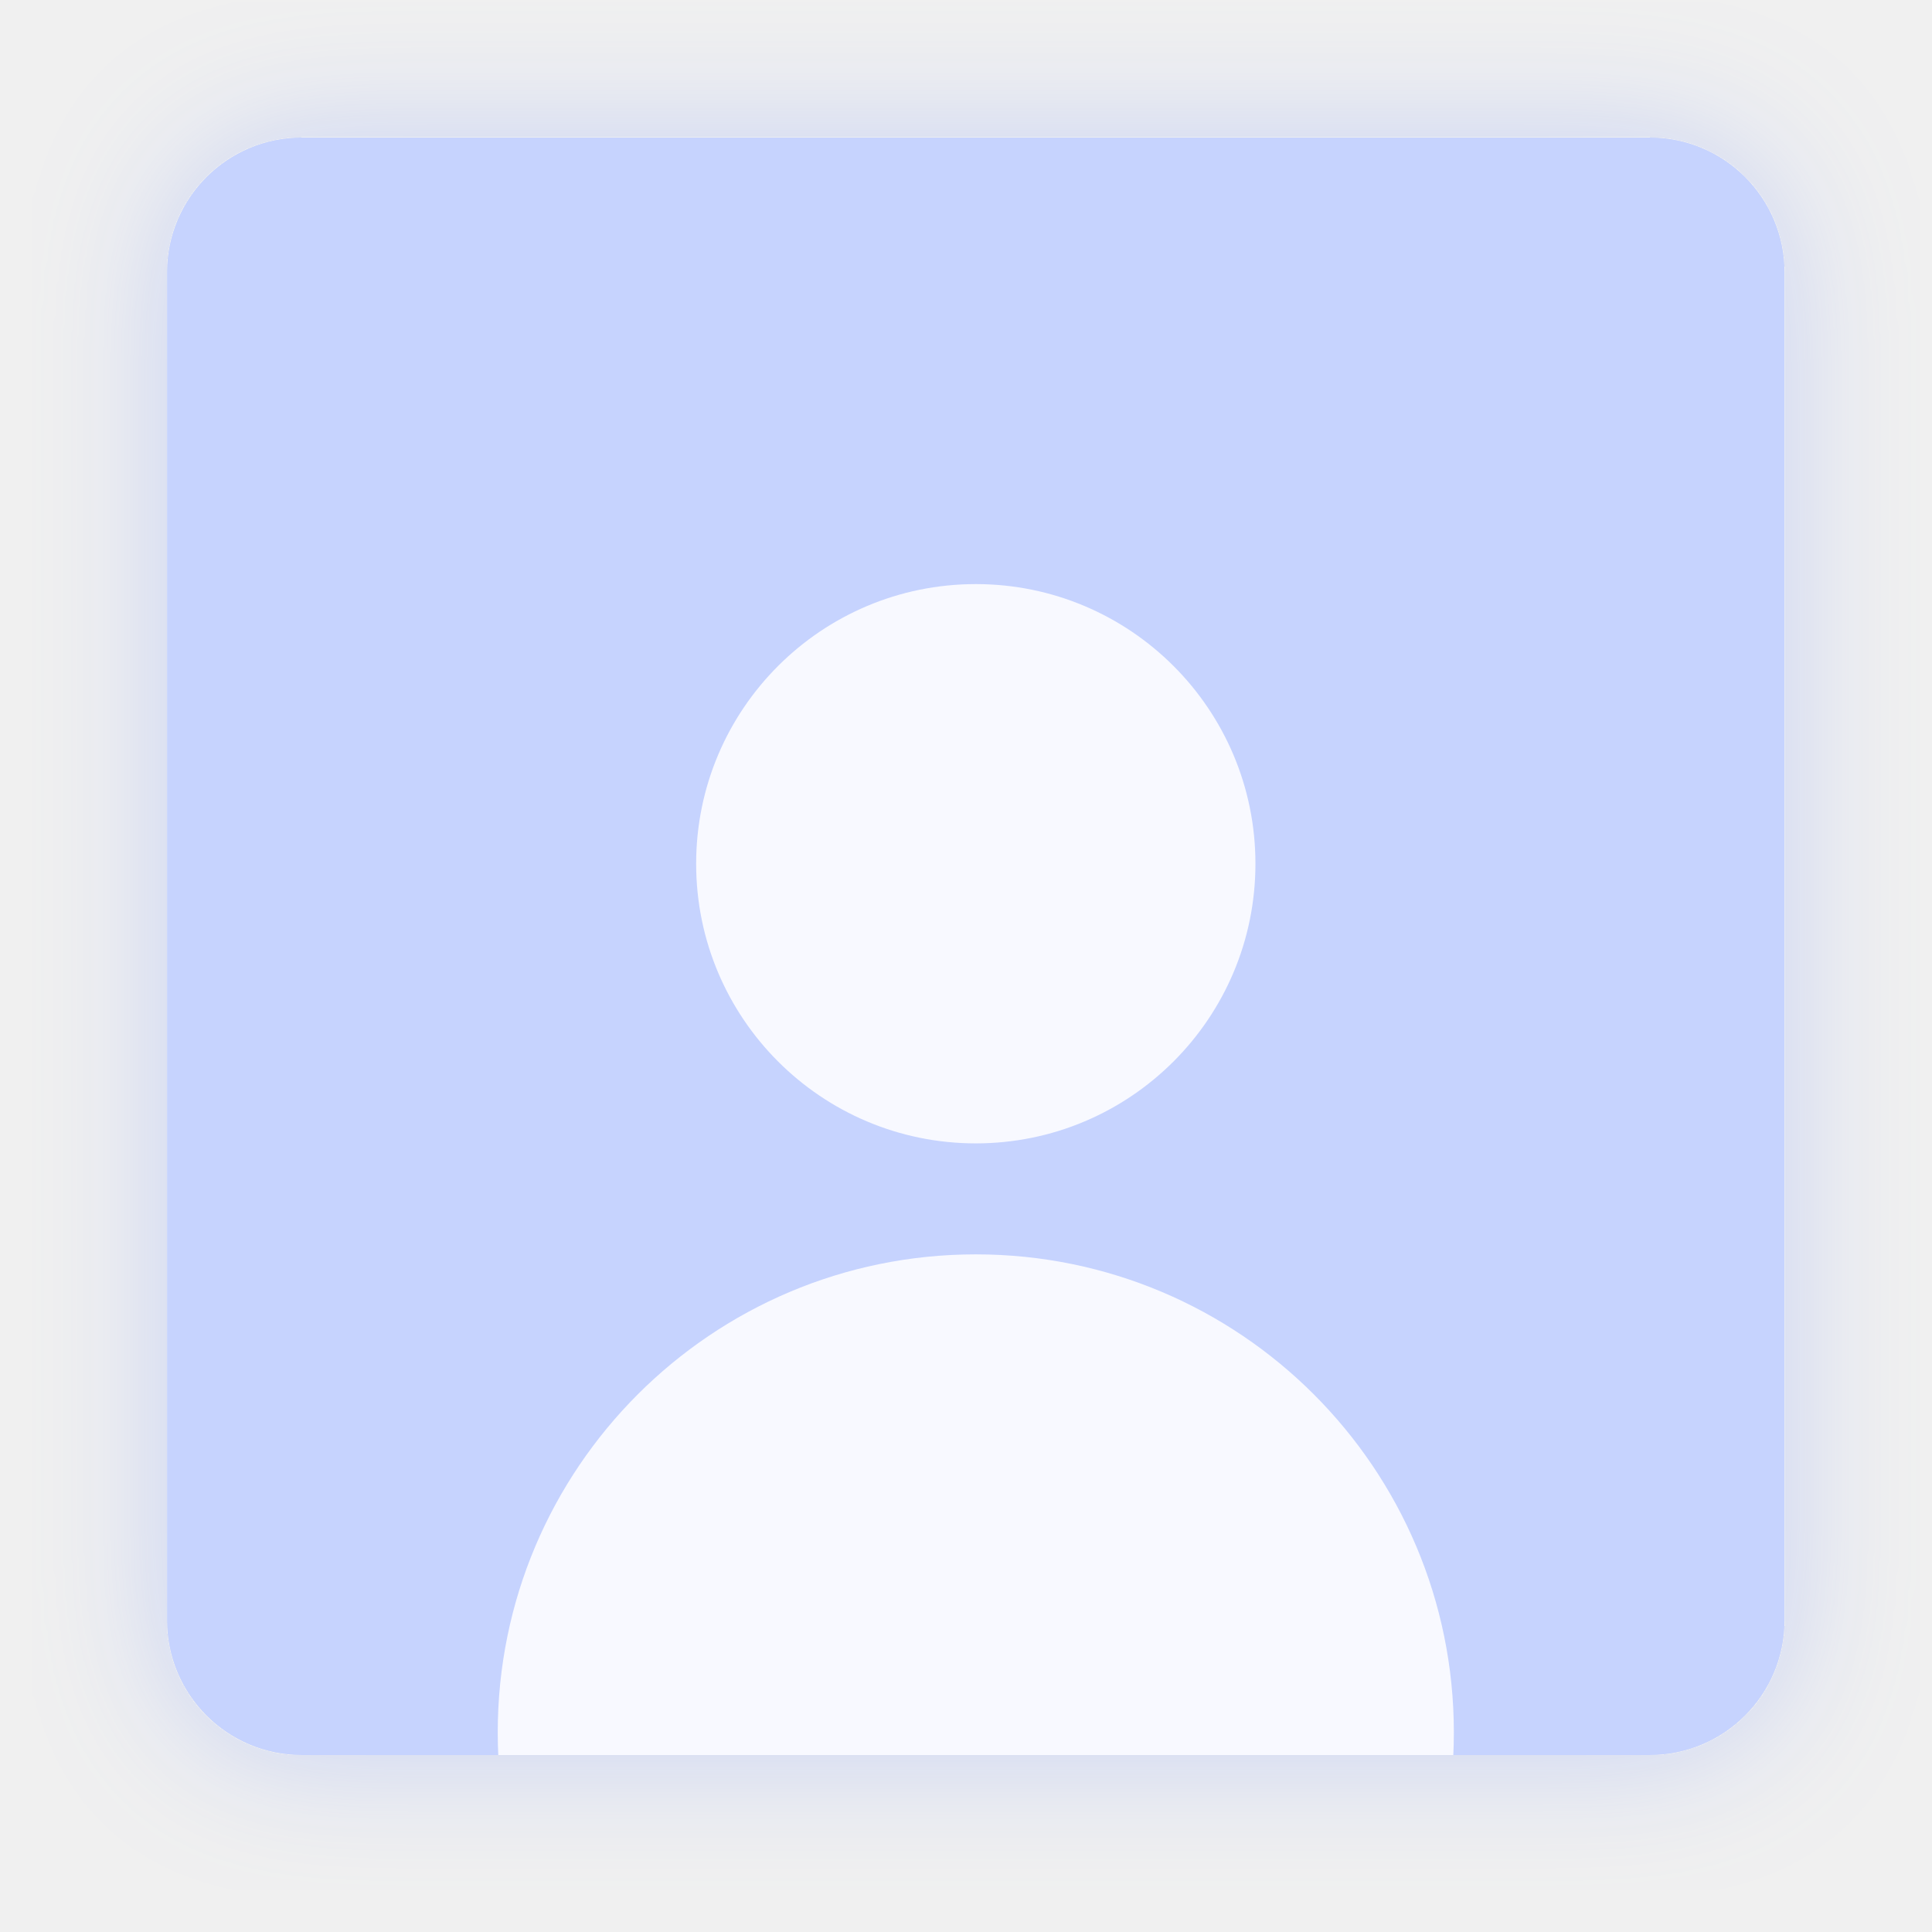
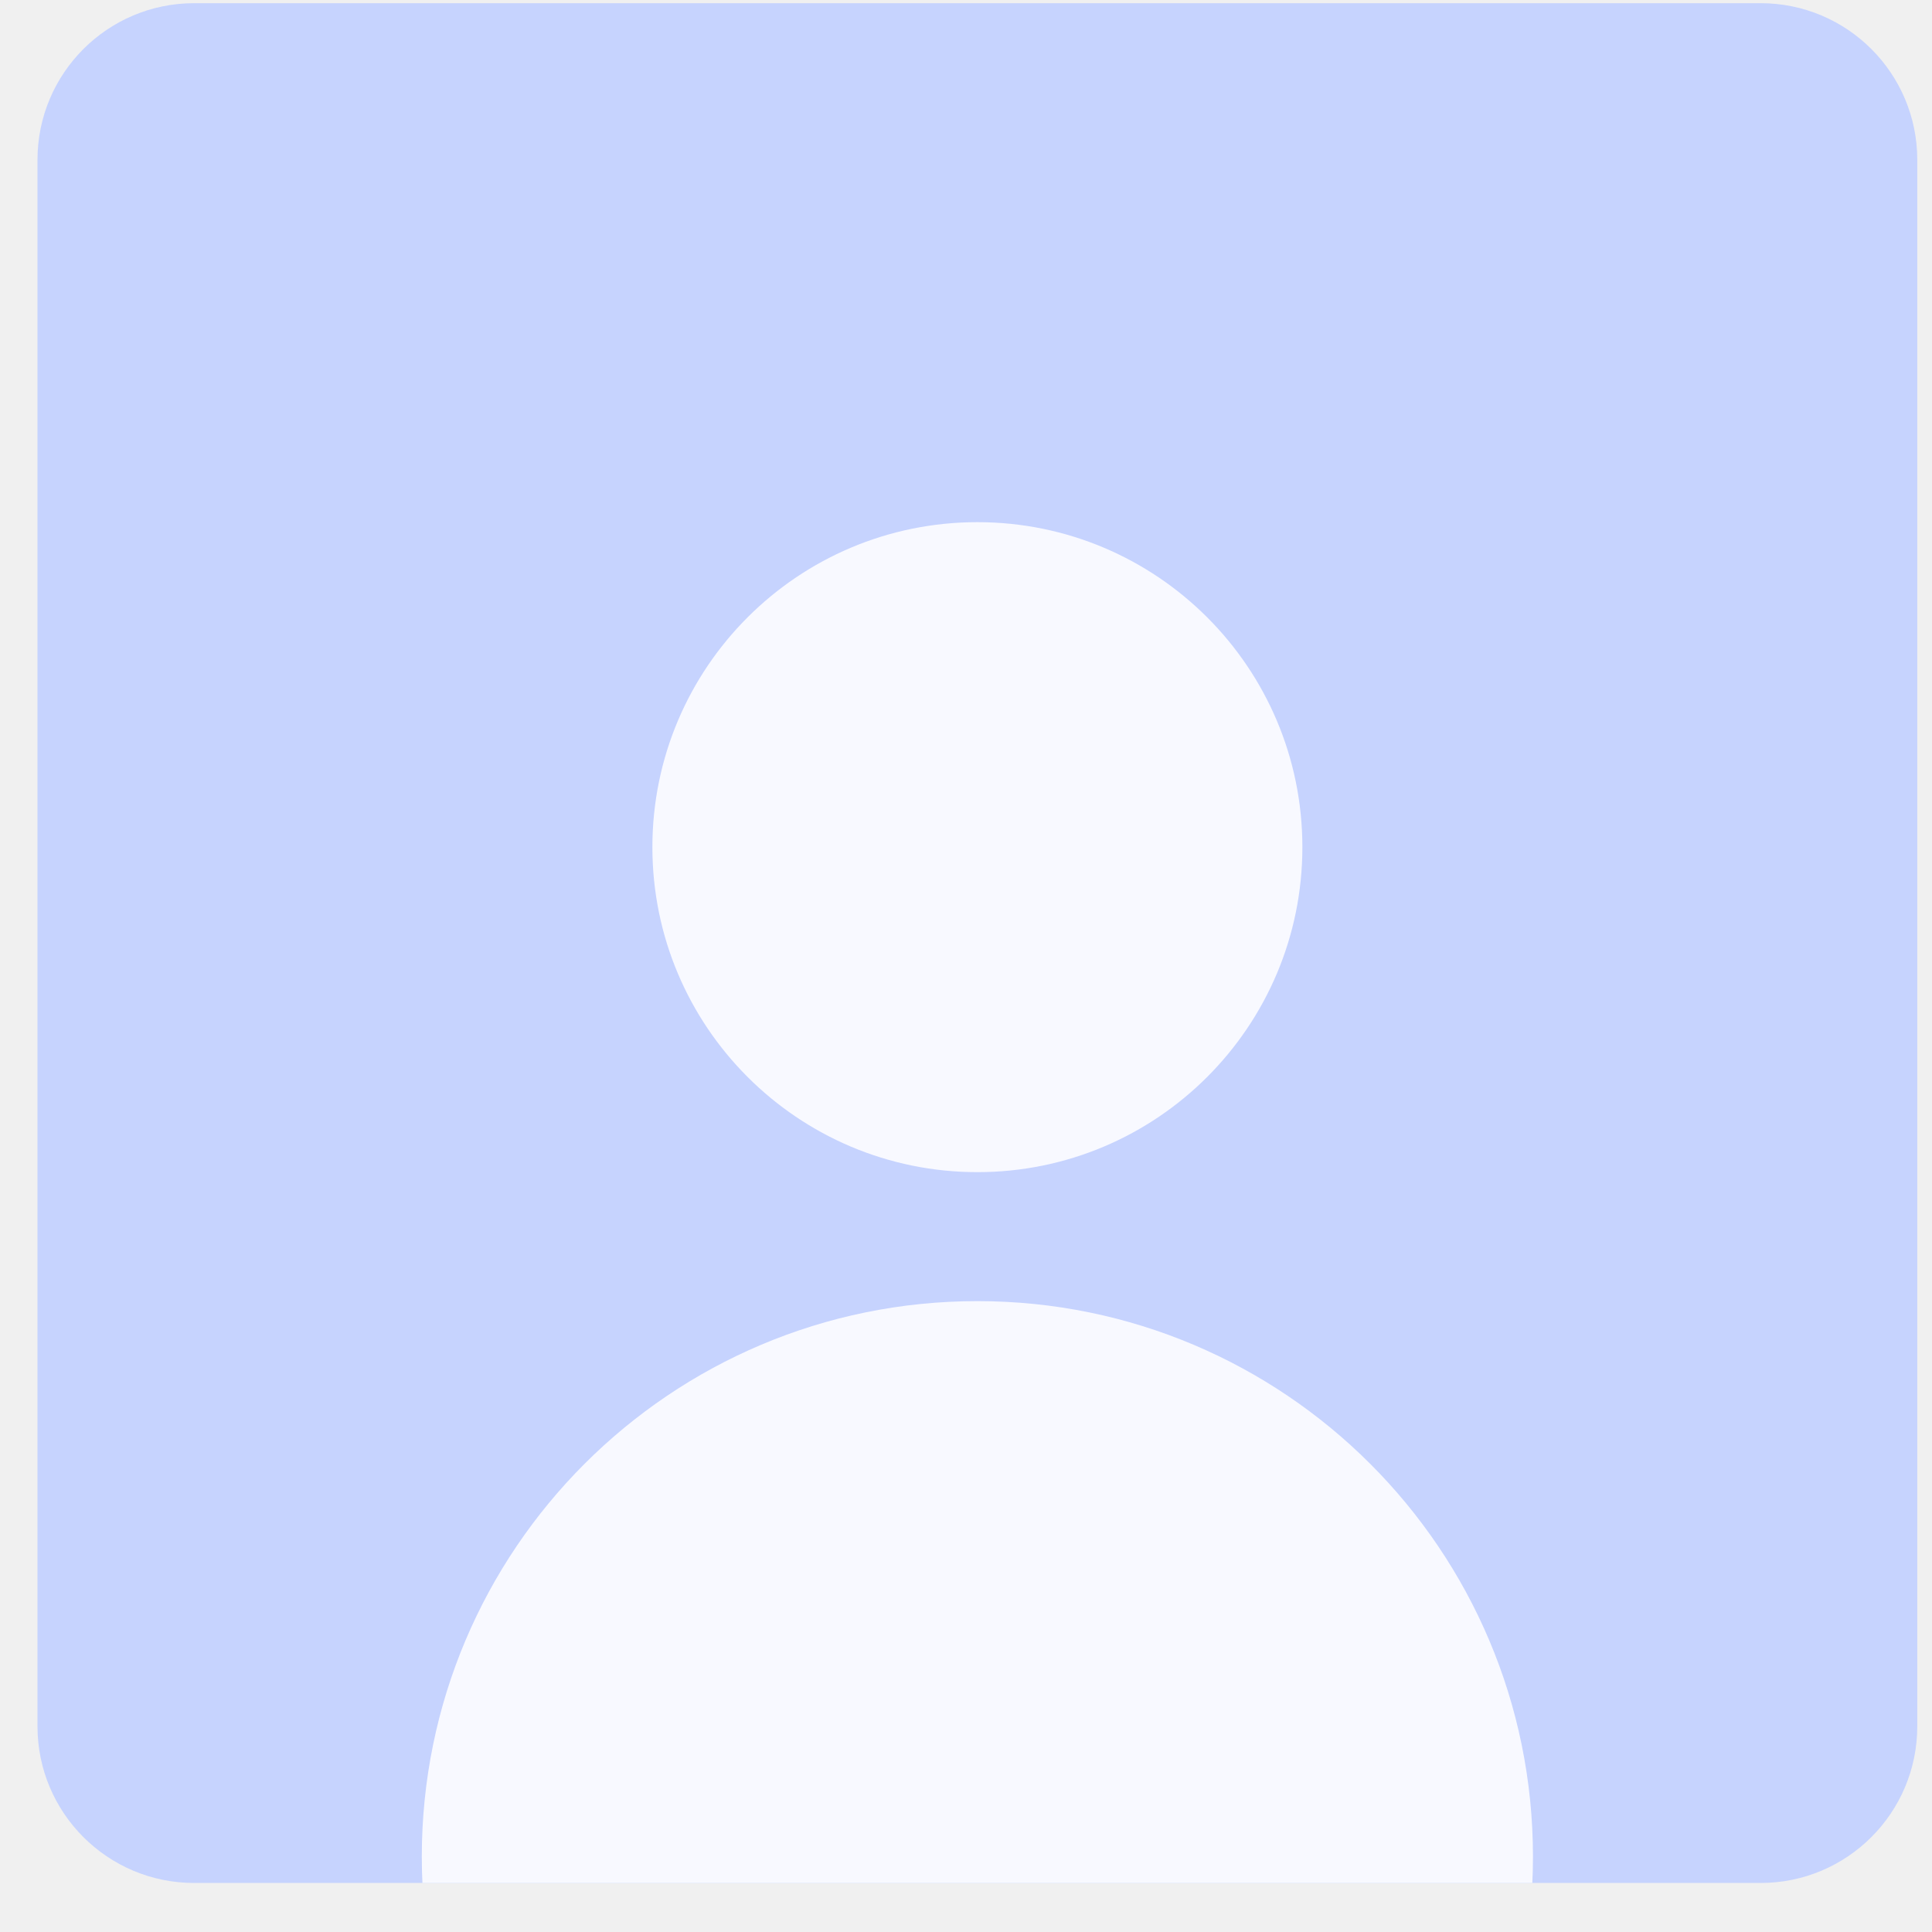
- <svg xmlns="http://www.w3.org/2000/svg" width="43" height="43" viewBox="0 0 43 43" fill="none">
-   <g filter="url(#filter0_d_10_652)">
-     <g clip-path="url(#clip0_10_652)">
-       <rect x="3.718" y="3.061" width="36" height="36" rx="3" fill="#C6D3FE" />
-       <circle cx="21.718" cy="19.224" r="6.224" fill="#F8F9FF" />
-       <circle cx="21.718" cy="38.558" r="10.64" fill="#F8F9FF" />
-     </g>
+ <svg xmlns="http://www.w3.org/2000/svg" width="37" height="37" viewBox="0 0 37 37" fill="none">
+   <g clip-path="url(#clip0_10_652)">
+     <rect x="0.718" y="0.061" width="36" height="36" rx="3" fill="#C6D3FE" />
+     <circle cx="18.718" cy="16.224" r="6.224" fill="#F8F9FF" />
+     <circle cx="18.718" cy="35.558" r="10.64" fill="#F8F9FF" />
  </g>
  <defs>
-     <filter id="filter0_d_10_652" x="0.718" y="0.061" width="42" height="42" filterUnits="userSpaceOnUse" color-interpolation-filters="sRGB">
-       <feFlood flood-opacity="0" result="BackgroundImageFix" />
-       <feColorMatrix in="SourceAlpha" type="matrix" values="0 0 0 0 0 0 0 0 0 0 0 0 0 0 0 0 0 0 127 0" result="hardAlpha" />
-       <feOffset />
-       <feGaussianBlur stdDeviation="1.5" />
-       <feComposite in2="hardAlpha" operator="out" />
-       <feColorMatrix type="matrix" values="0 0 0 0 0.318 0 0 0 0 0.477 0 0 0 0 1 0 0 0 0.25 0" />
-       <feBlend mode="normal" in2="BackgroundImageFix" result="effect1_dropShadow_10_652" />
-       <feBlend mode="normal" in="SourceGraphic" in2="effect1_dropShadow_10_652" result="shape" />
-     </filter>
    <clipPath id="clip0_10_652">
-       <rect x="3.718" y="3.061" width="36" height="36" rx="3" fill="white" />
+       <rect x="0.718" y="0.061" width="36" height="36" rx="3" fill="white" />
    </clipPath>
  </defs>
</svg>
